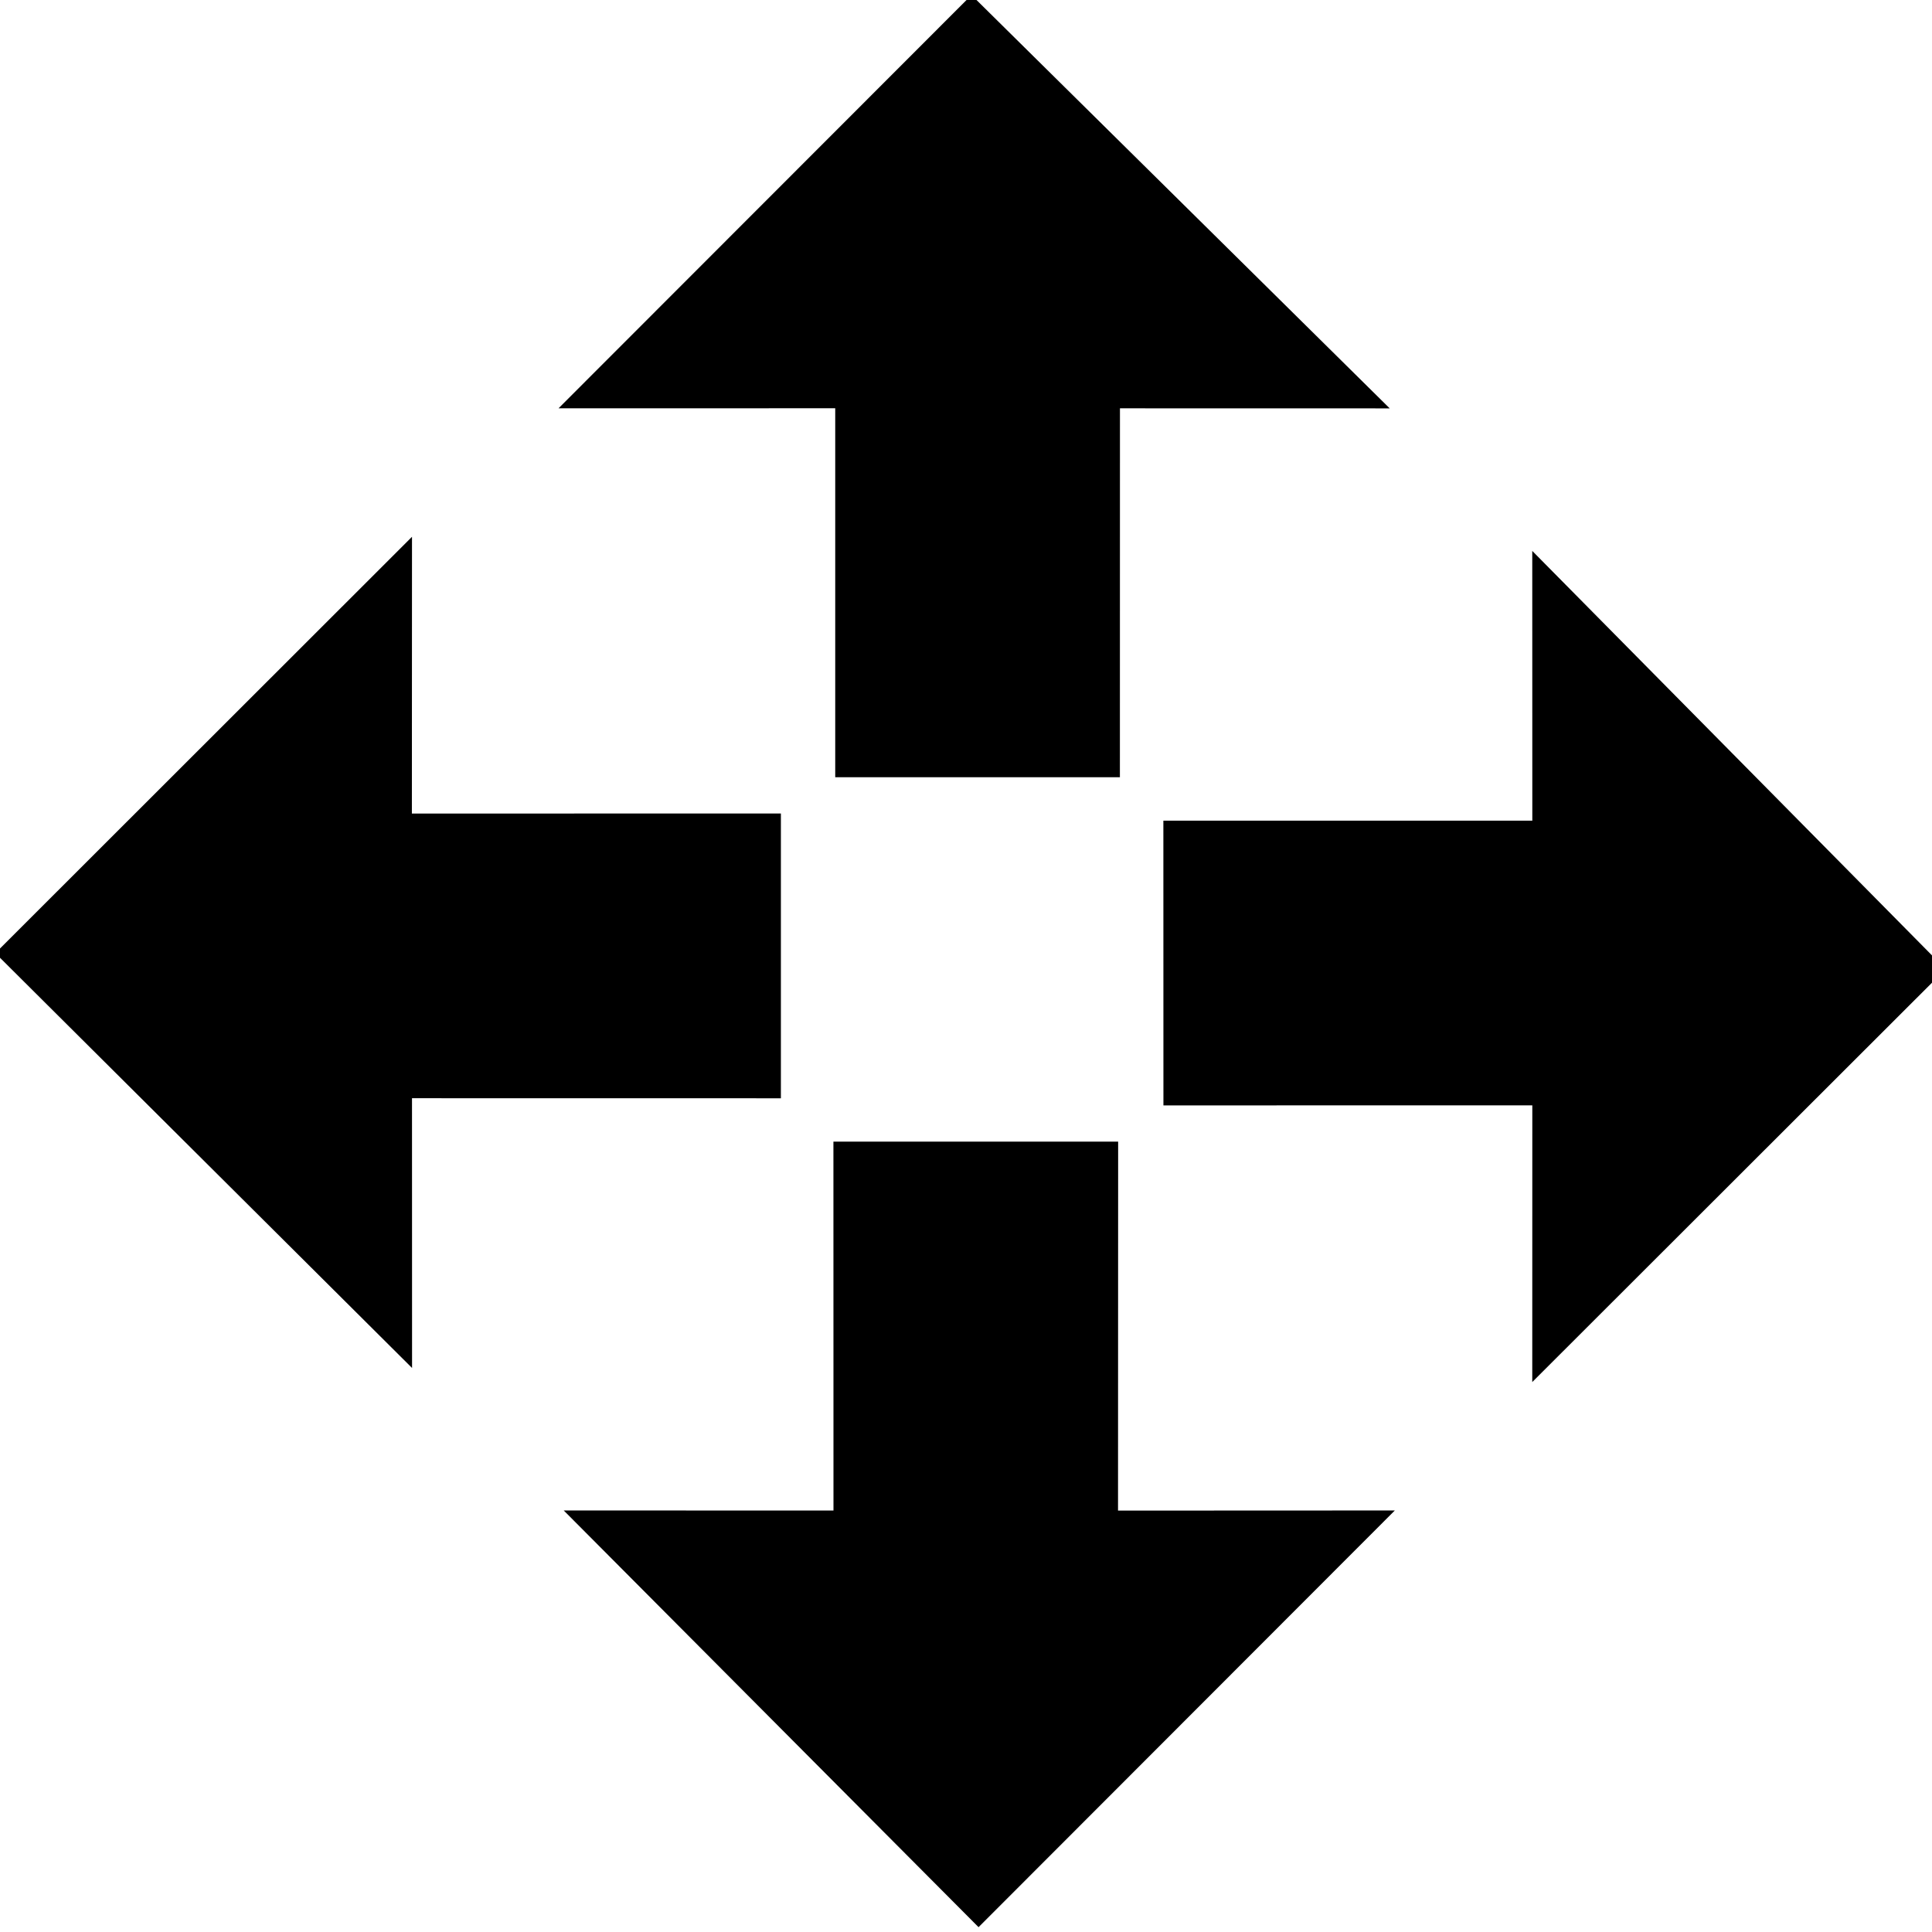
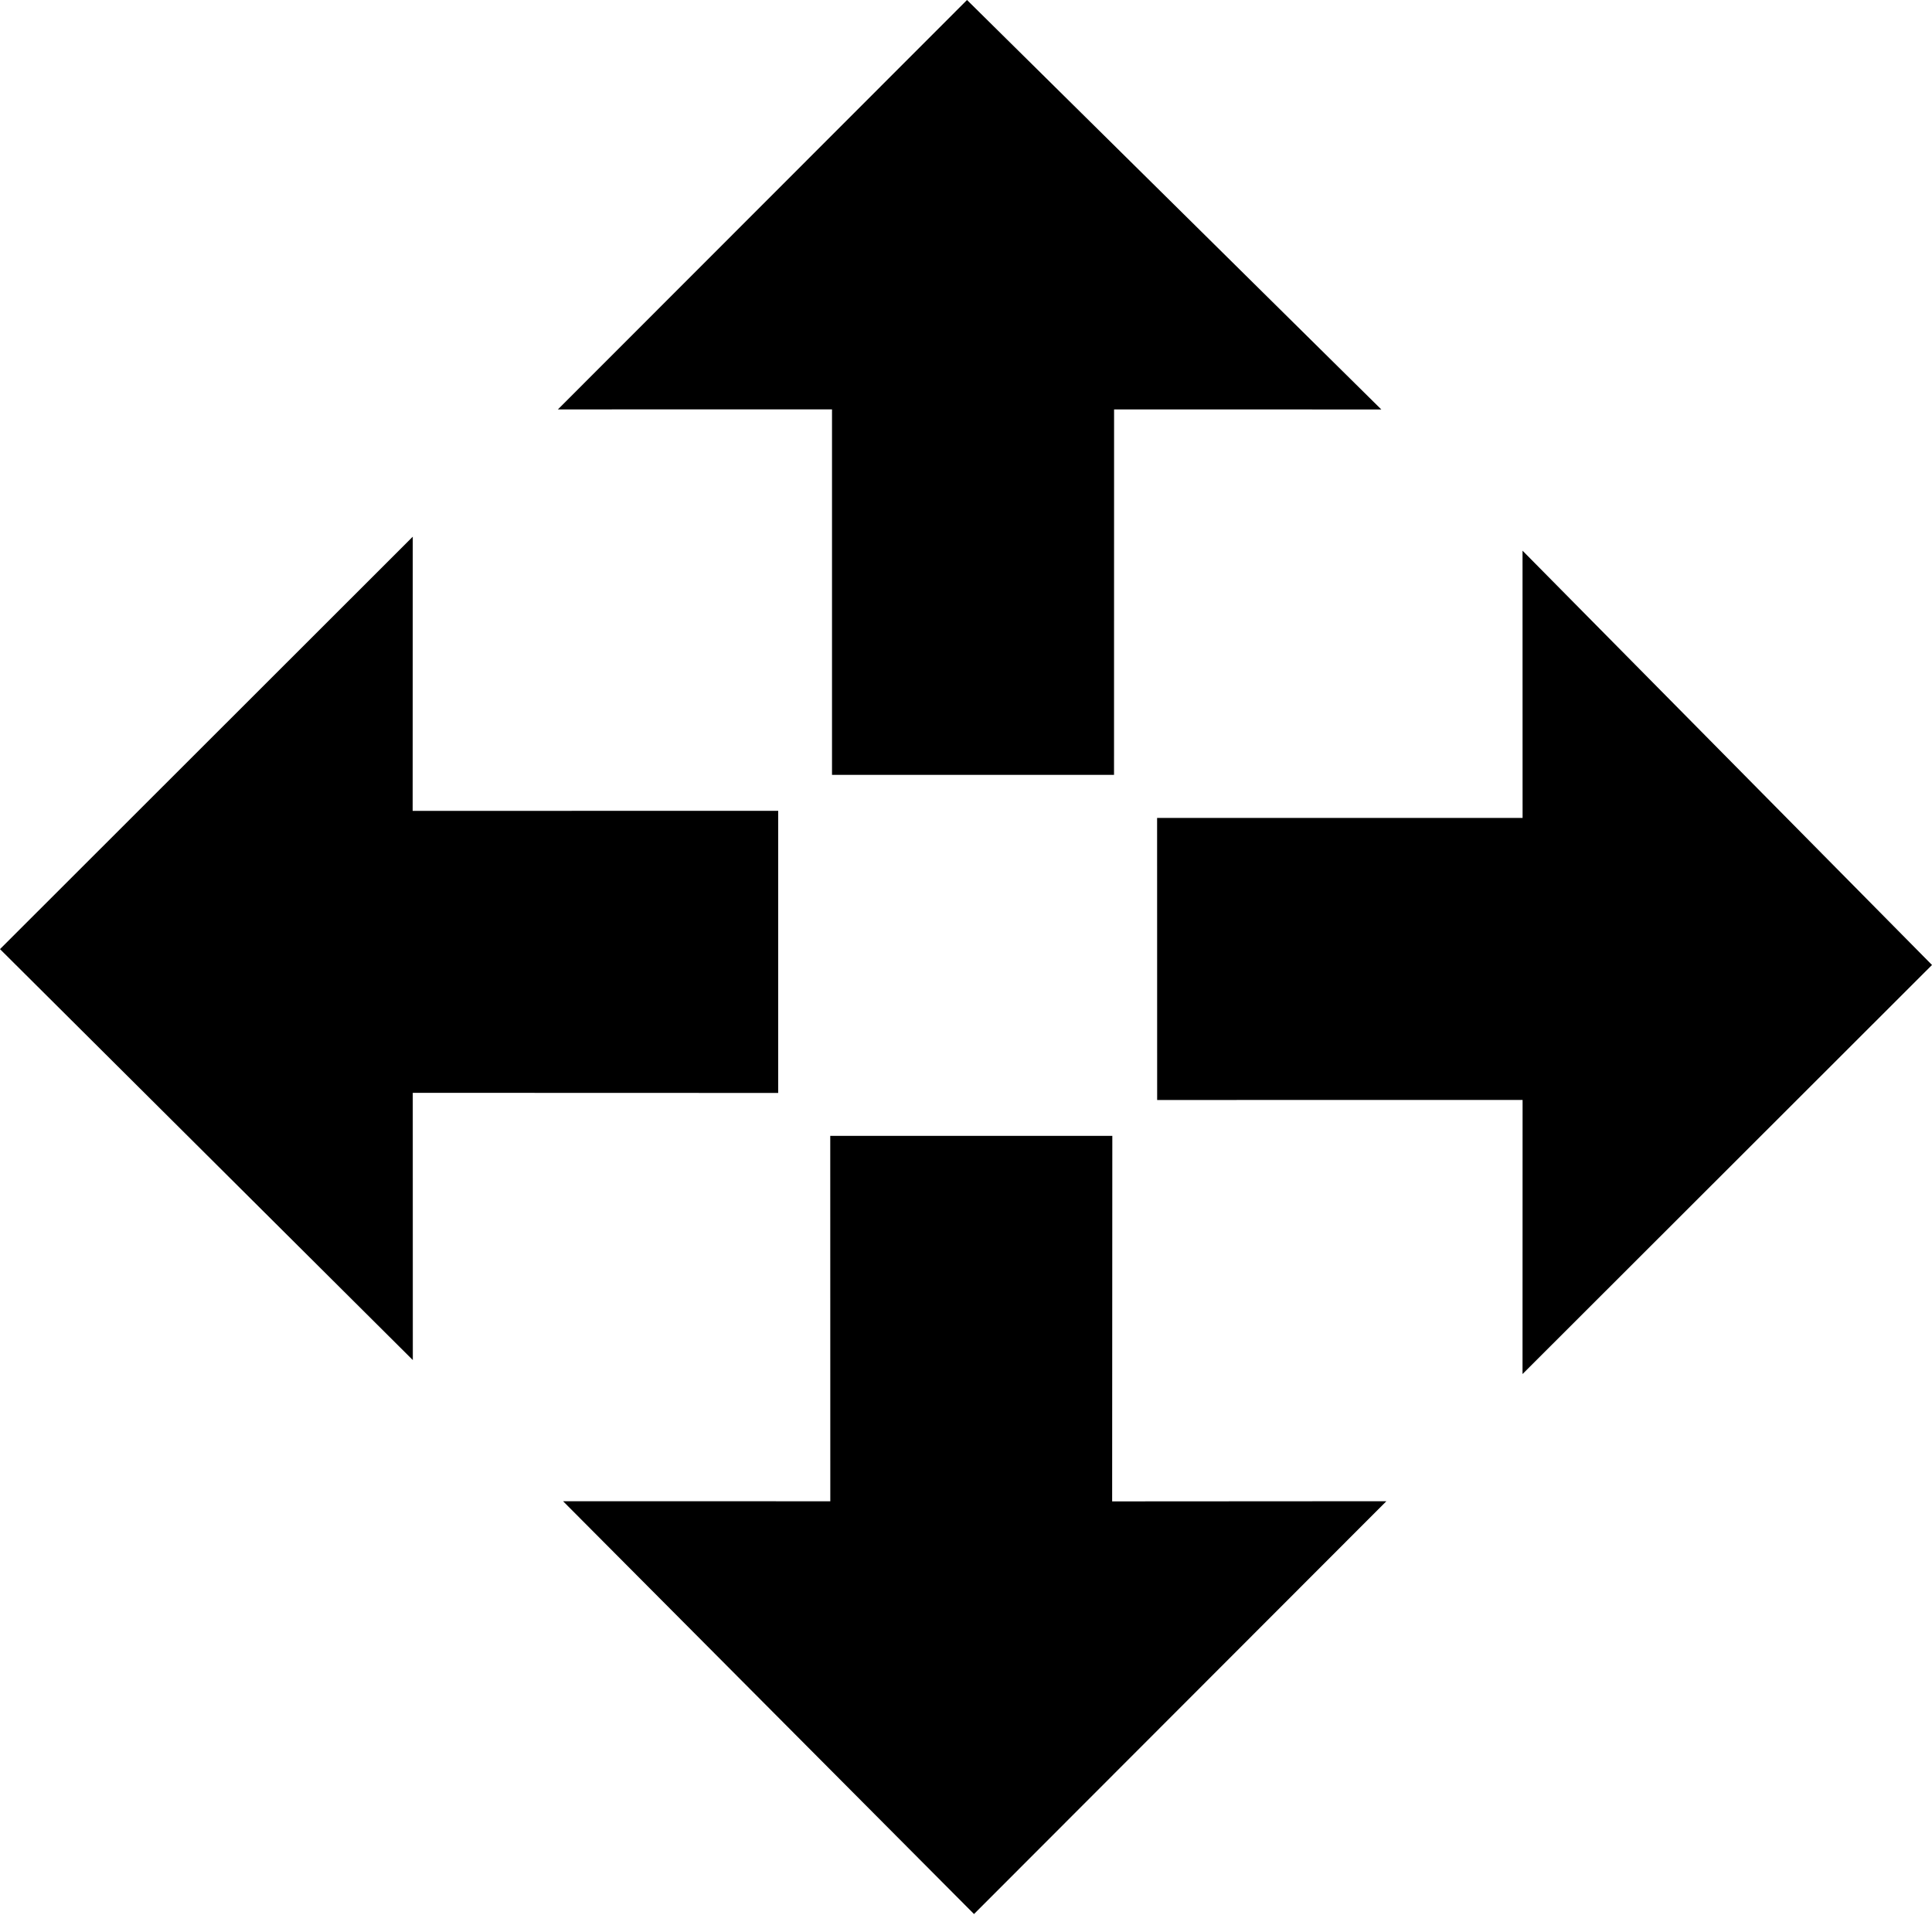
- <svg xmlns="http://www.w3.org/2000/svg" version="1.1" width="32" height="32" viewBox="0 0 32 32">
-   <path d="M23.018 6.764l-6.927-6.846-6.84 6.845 4.583-0.001v6.111h4.715l0.001-6.11 4.468 0.001zM12.934 13.474l-6.112 0.001 0.002-4.584-6.901 6.896 6.902 6.871-0.001-4.468 6.11 0.001v-4.717zM19.27 18.309l6.11-0.001-0.001 4.583 6.846-6.839-6.846-6.927 0.001 4.468-6.111-0 0.001 4.716zM18.518 25.020l0.002-6.111-4.716 0 0.001 6.11-4.468-0.001 6.871 6.902 6.895-6.902-4.584 0.002z" />
+ <svg xmlns="http://www.w3.org/2000/svg" width="34px" height="34px" viewBox="0 0 34 34" version="1.1">
+   <defs />
+   <g id="Page-1" stroke="none" stroke-width="1" fill="none" fill-rule="evenodd">
+     <g id="position" fill-rule="nonzero" fill="#000000">
+       <path d="M24.309,7.206 L17.018,0 L9.818,7.205 L14.642,7.204 L14.642,13.636 L19.605,13.636 L19.606,7.205 L24.309,7.206 Z M13.695,14.269 L7.262,14.27 L7.264,9.445 L0,16.703 L7.265,23.935 L7.264,19.232 L13.695,19.234 L13.695,14.269 L13.695,14.269 Z M20.364,19.358 L26.795,19.357 L26.794,24.181 L34,16.982 L26.794,9.691 L26.795,14.394 L20.363,14.394 L20.364,19.358 L20.364,19.358 Z M19.572,26.422 L19.575,19.989 L14.611,19.989 L14.612,26.42 L9.909,26.419 L17.141,33.684 L24.398,26.419 L19.574,26.422 L19.572,26.422 Z" id="Shape" />
+     </g>
+   </g>
</svg>
